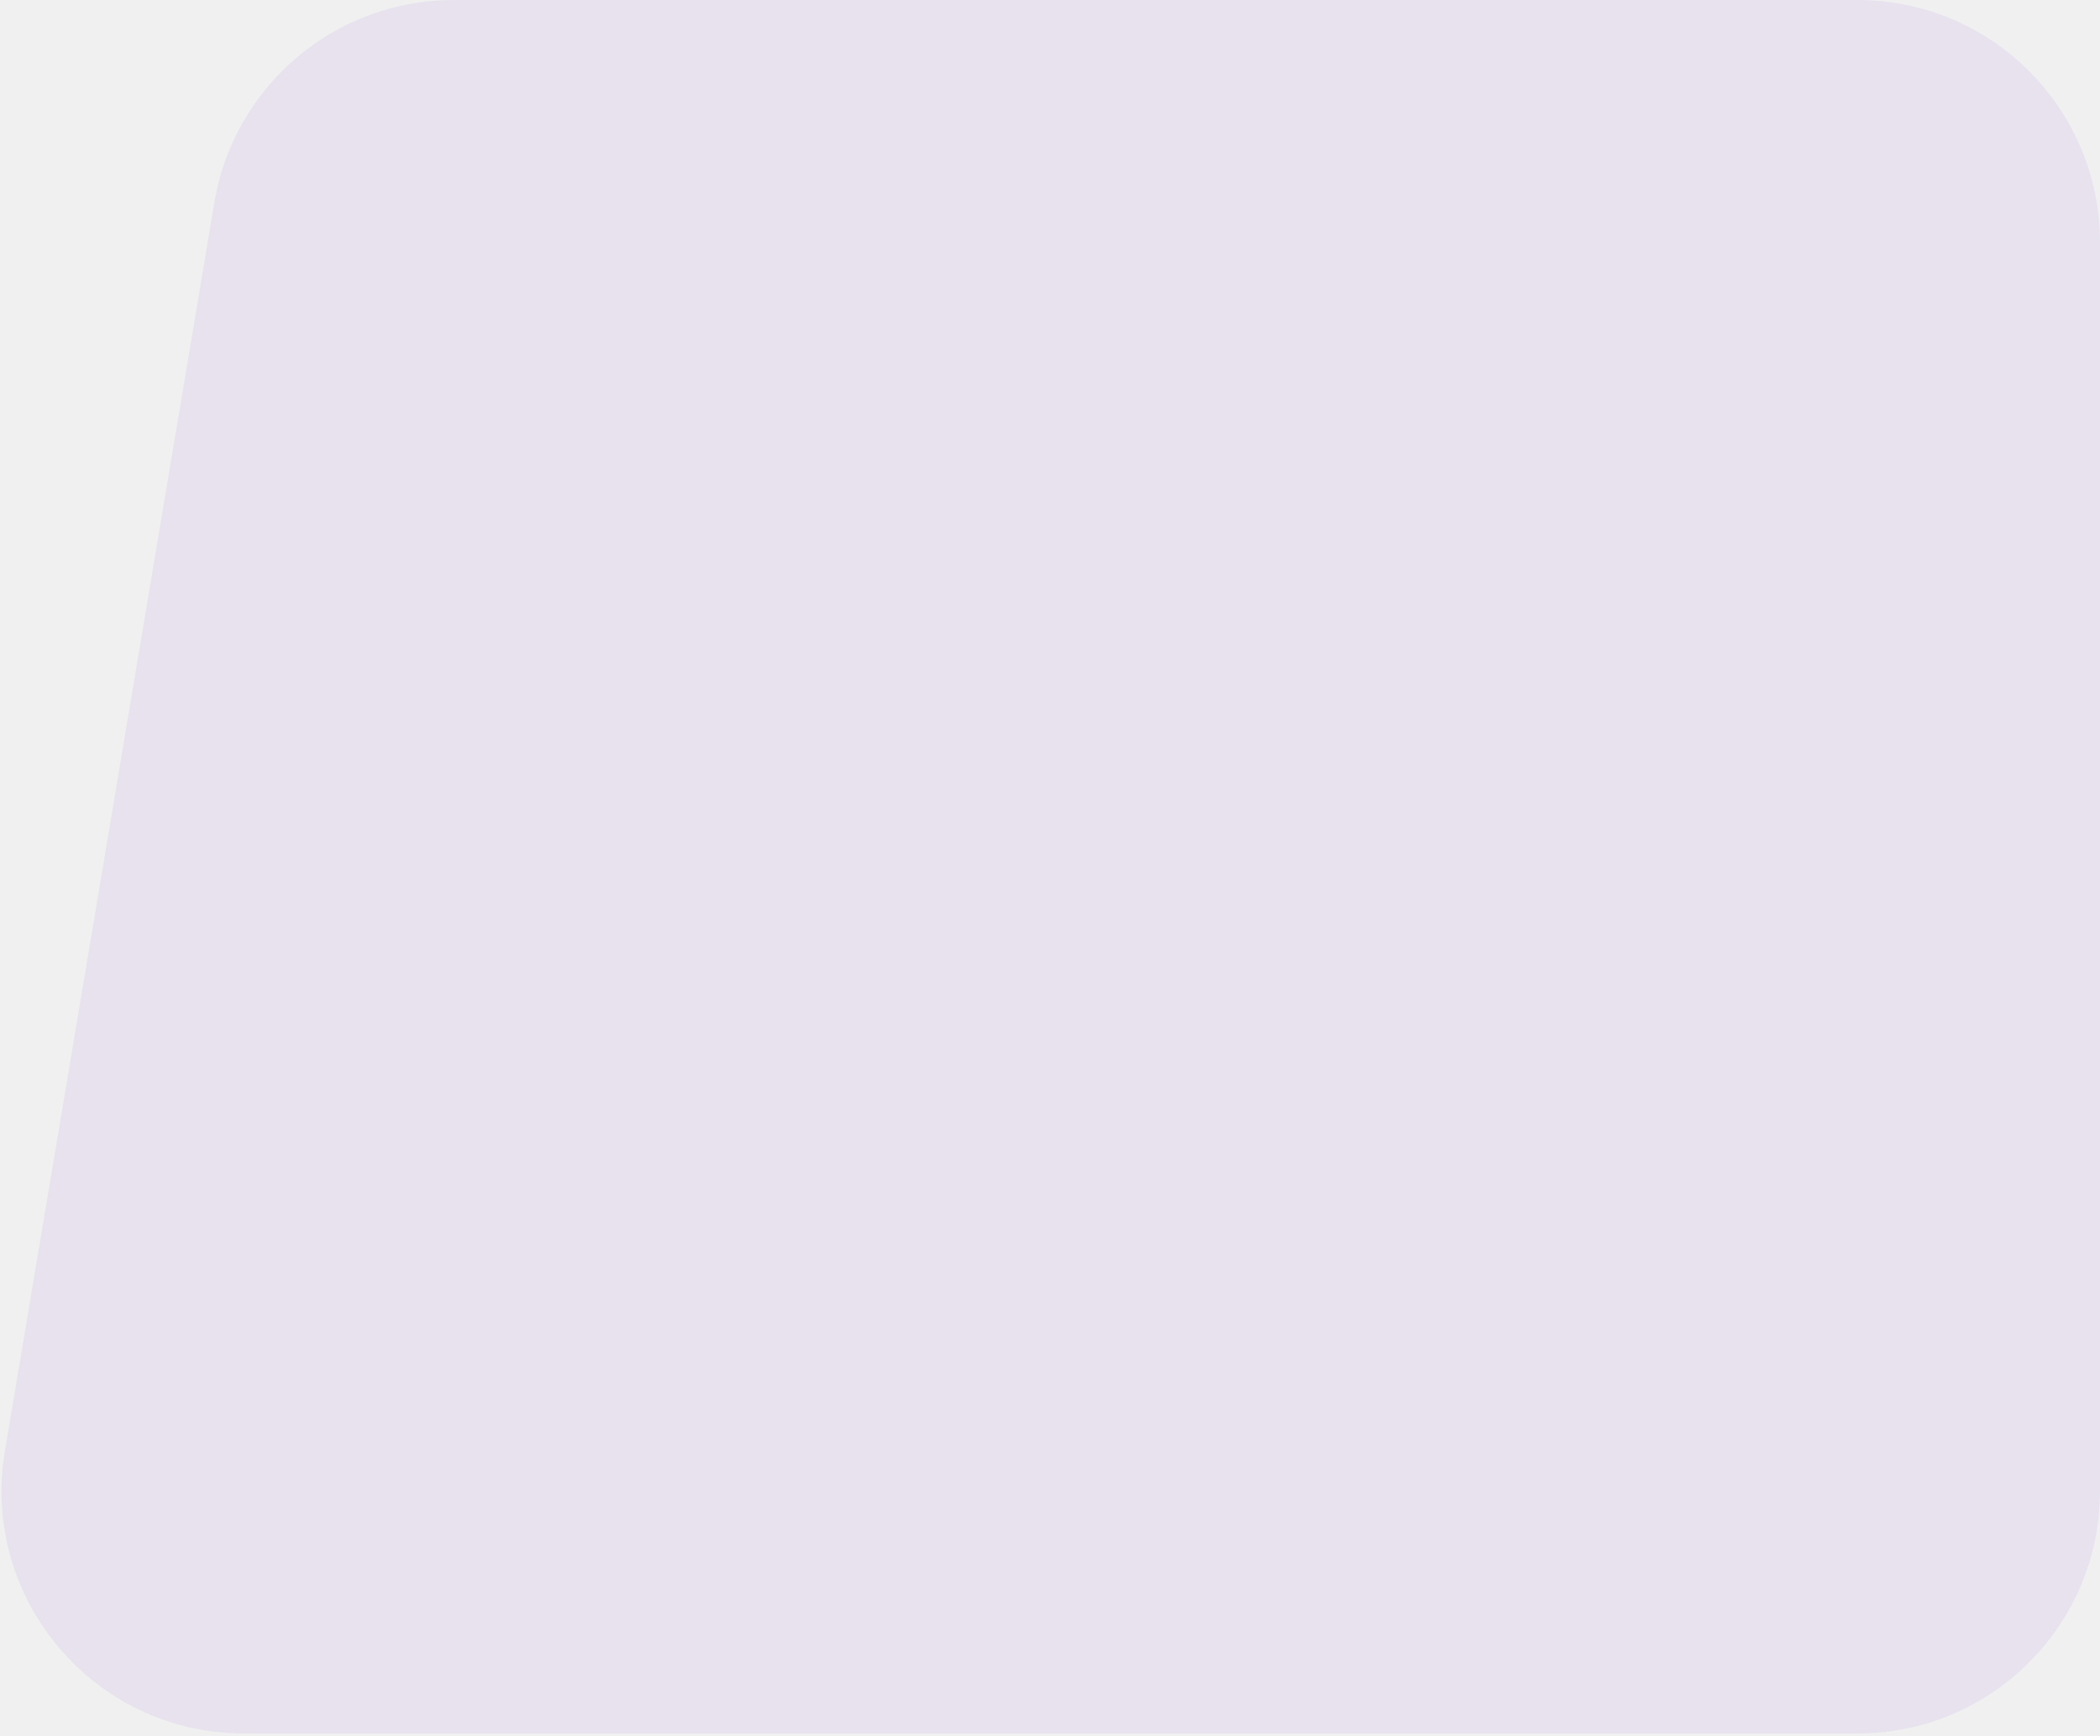
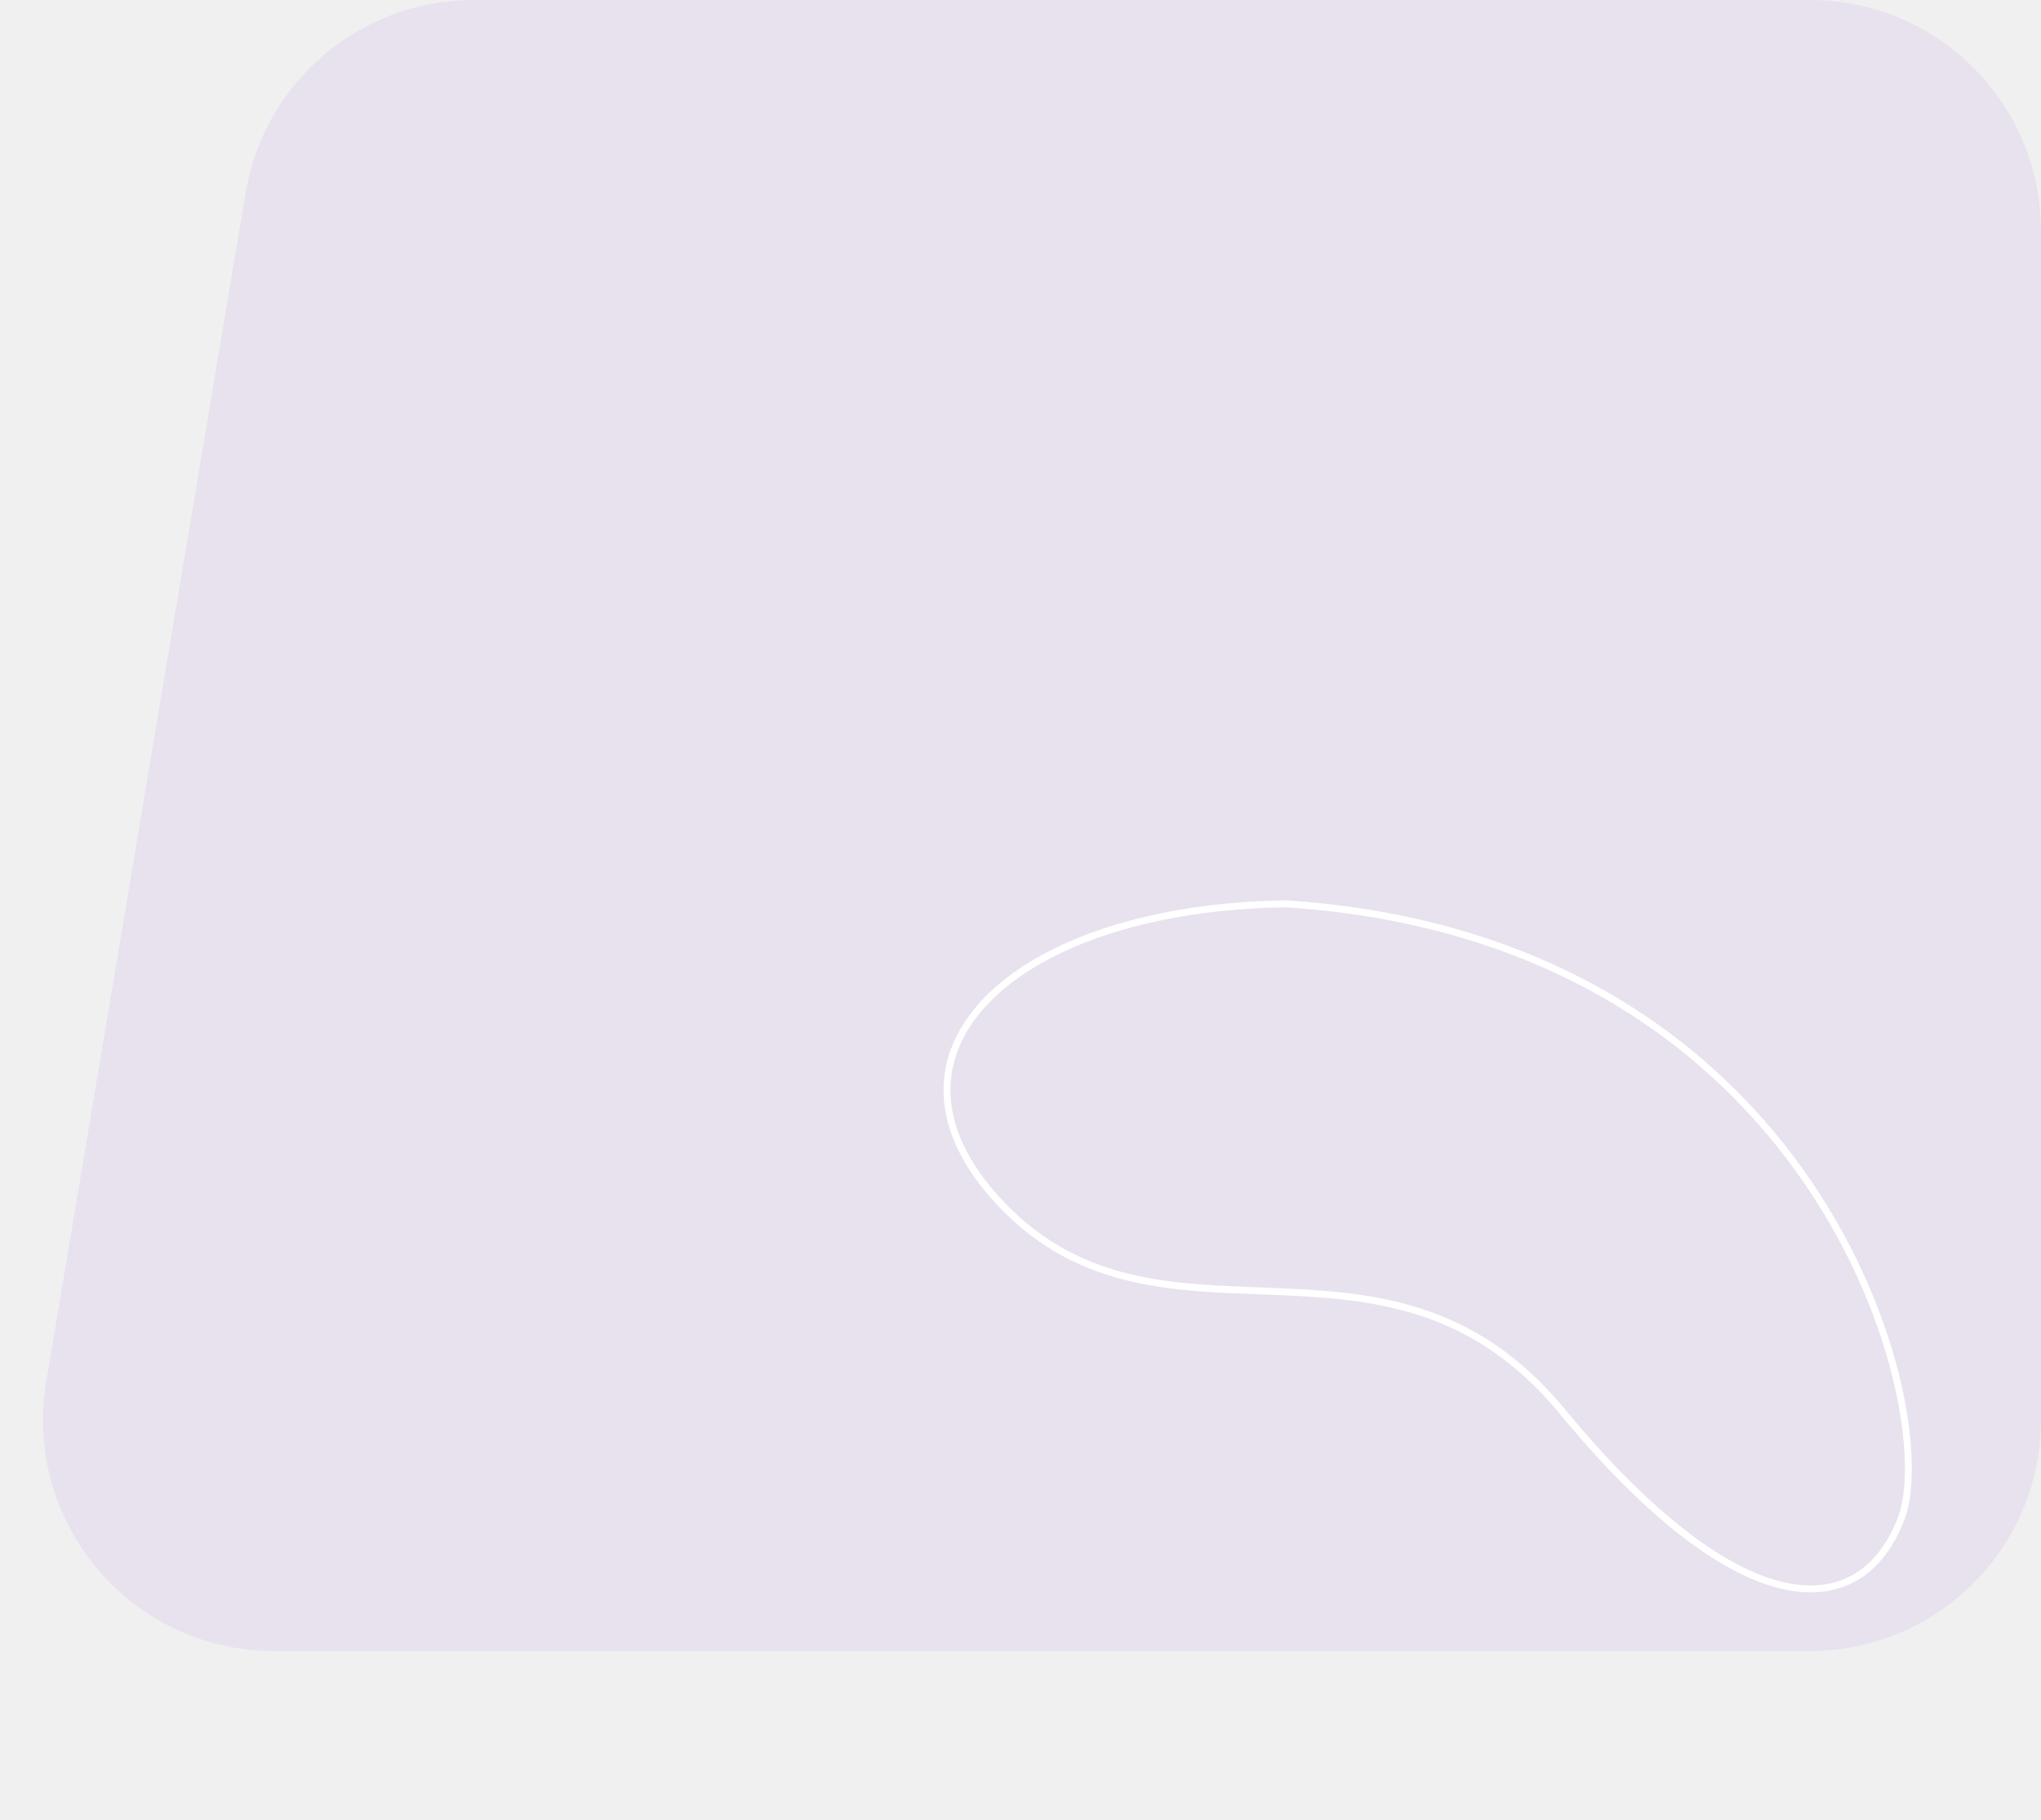
- <svg xmlns="http://www.w3.org/2000/svg" width="433" height="358" viewBox="0 0 433 358" fill="none">
-   <path opacity="0.1" d="M44.199 41.728C48.24 17.643 69.088 0 93.51 0H383C410.614 0 433 22.386 433 50V307.489C433 335.104 410.614 357.489 383 357.489H50.316C19.398 357.489 -4.11 329.71 1.006 299.218L44.199 41.728Z" fill="#9C69E2" />
+ <svg xmlns="http://www.w3.org/2000/svg" width="442" height="394" viewBox="0 0 442 394" fill="none">
+   <path opacity="0.1" d="M53.199 41.728C57.24 17.643 78.088 0 102.51 0H392C419.614 0 442 22.386 442 50V307.489C442 335.104 419.614 357.489 392 357.489H59.316C28.398 357.489 4.89 329.71 10.006 299.218L53.199 41.728Z" fill="#9C69E2" />
+   <path d="M215.207 258.971C187.176 227.205 220.274 196.533 278.529 195.705C394.347 203.33 420.482 305.808 411.729 328.785C402.976 351.761 376.913 352.388 338.296 305.582C299.679 258.776 250.246 298.677 215.207 258.971Z" stroke="white" stroke-width="1.5" />
</svg>
